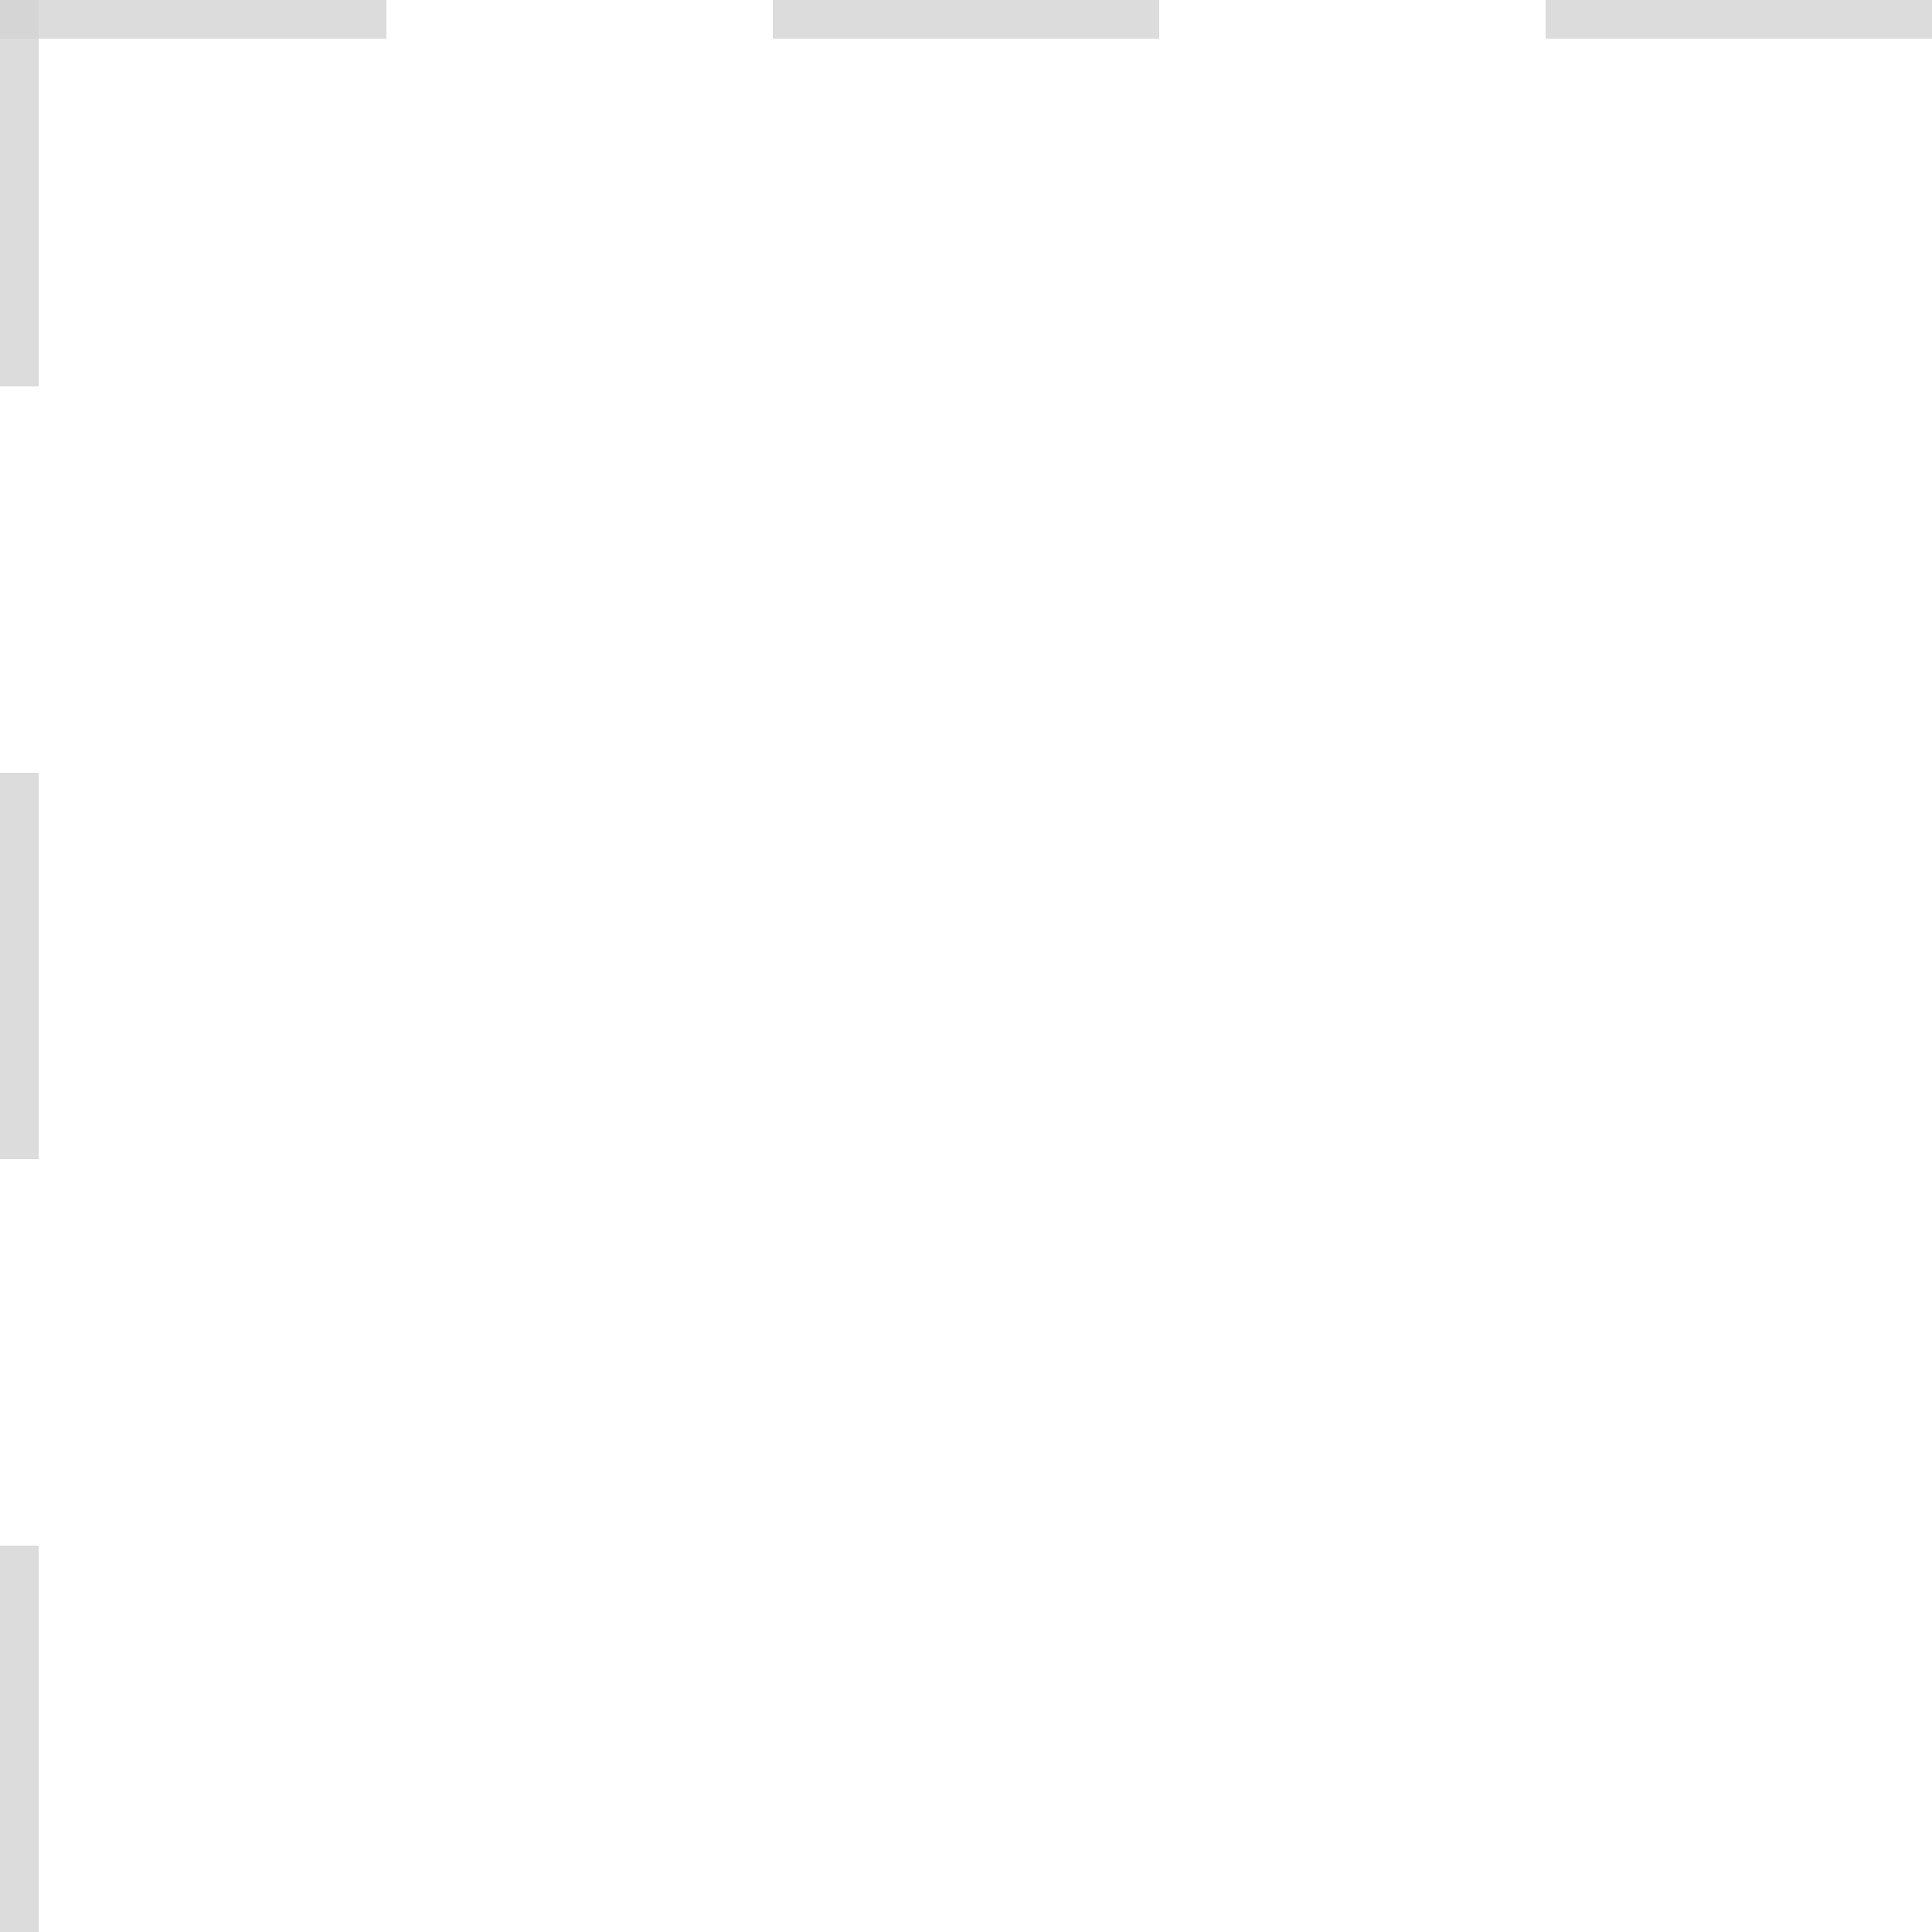
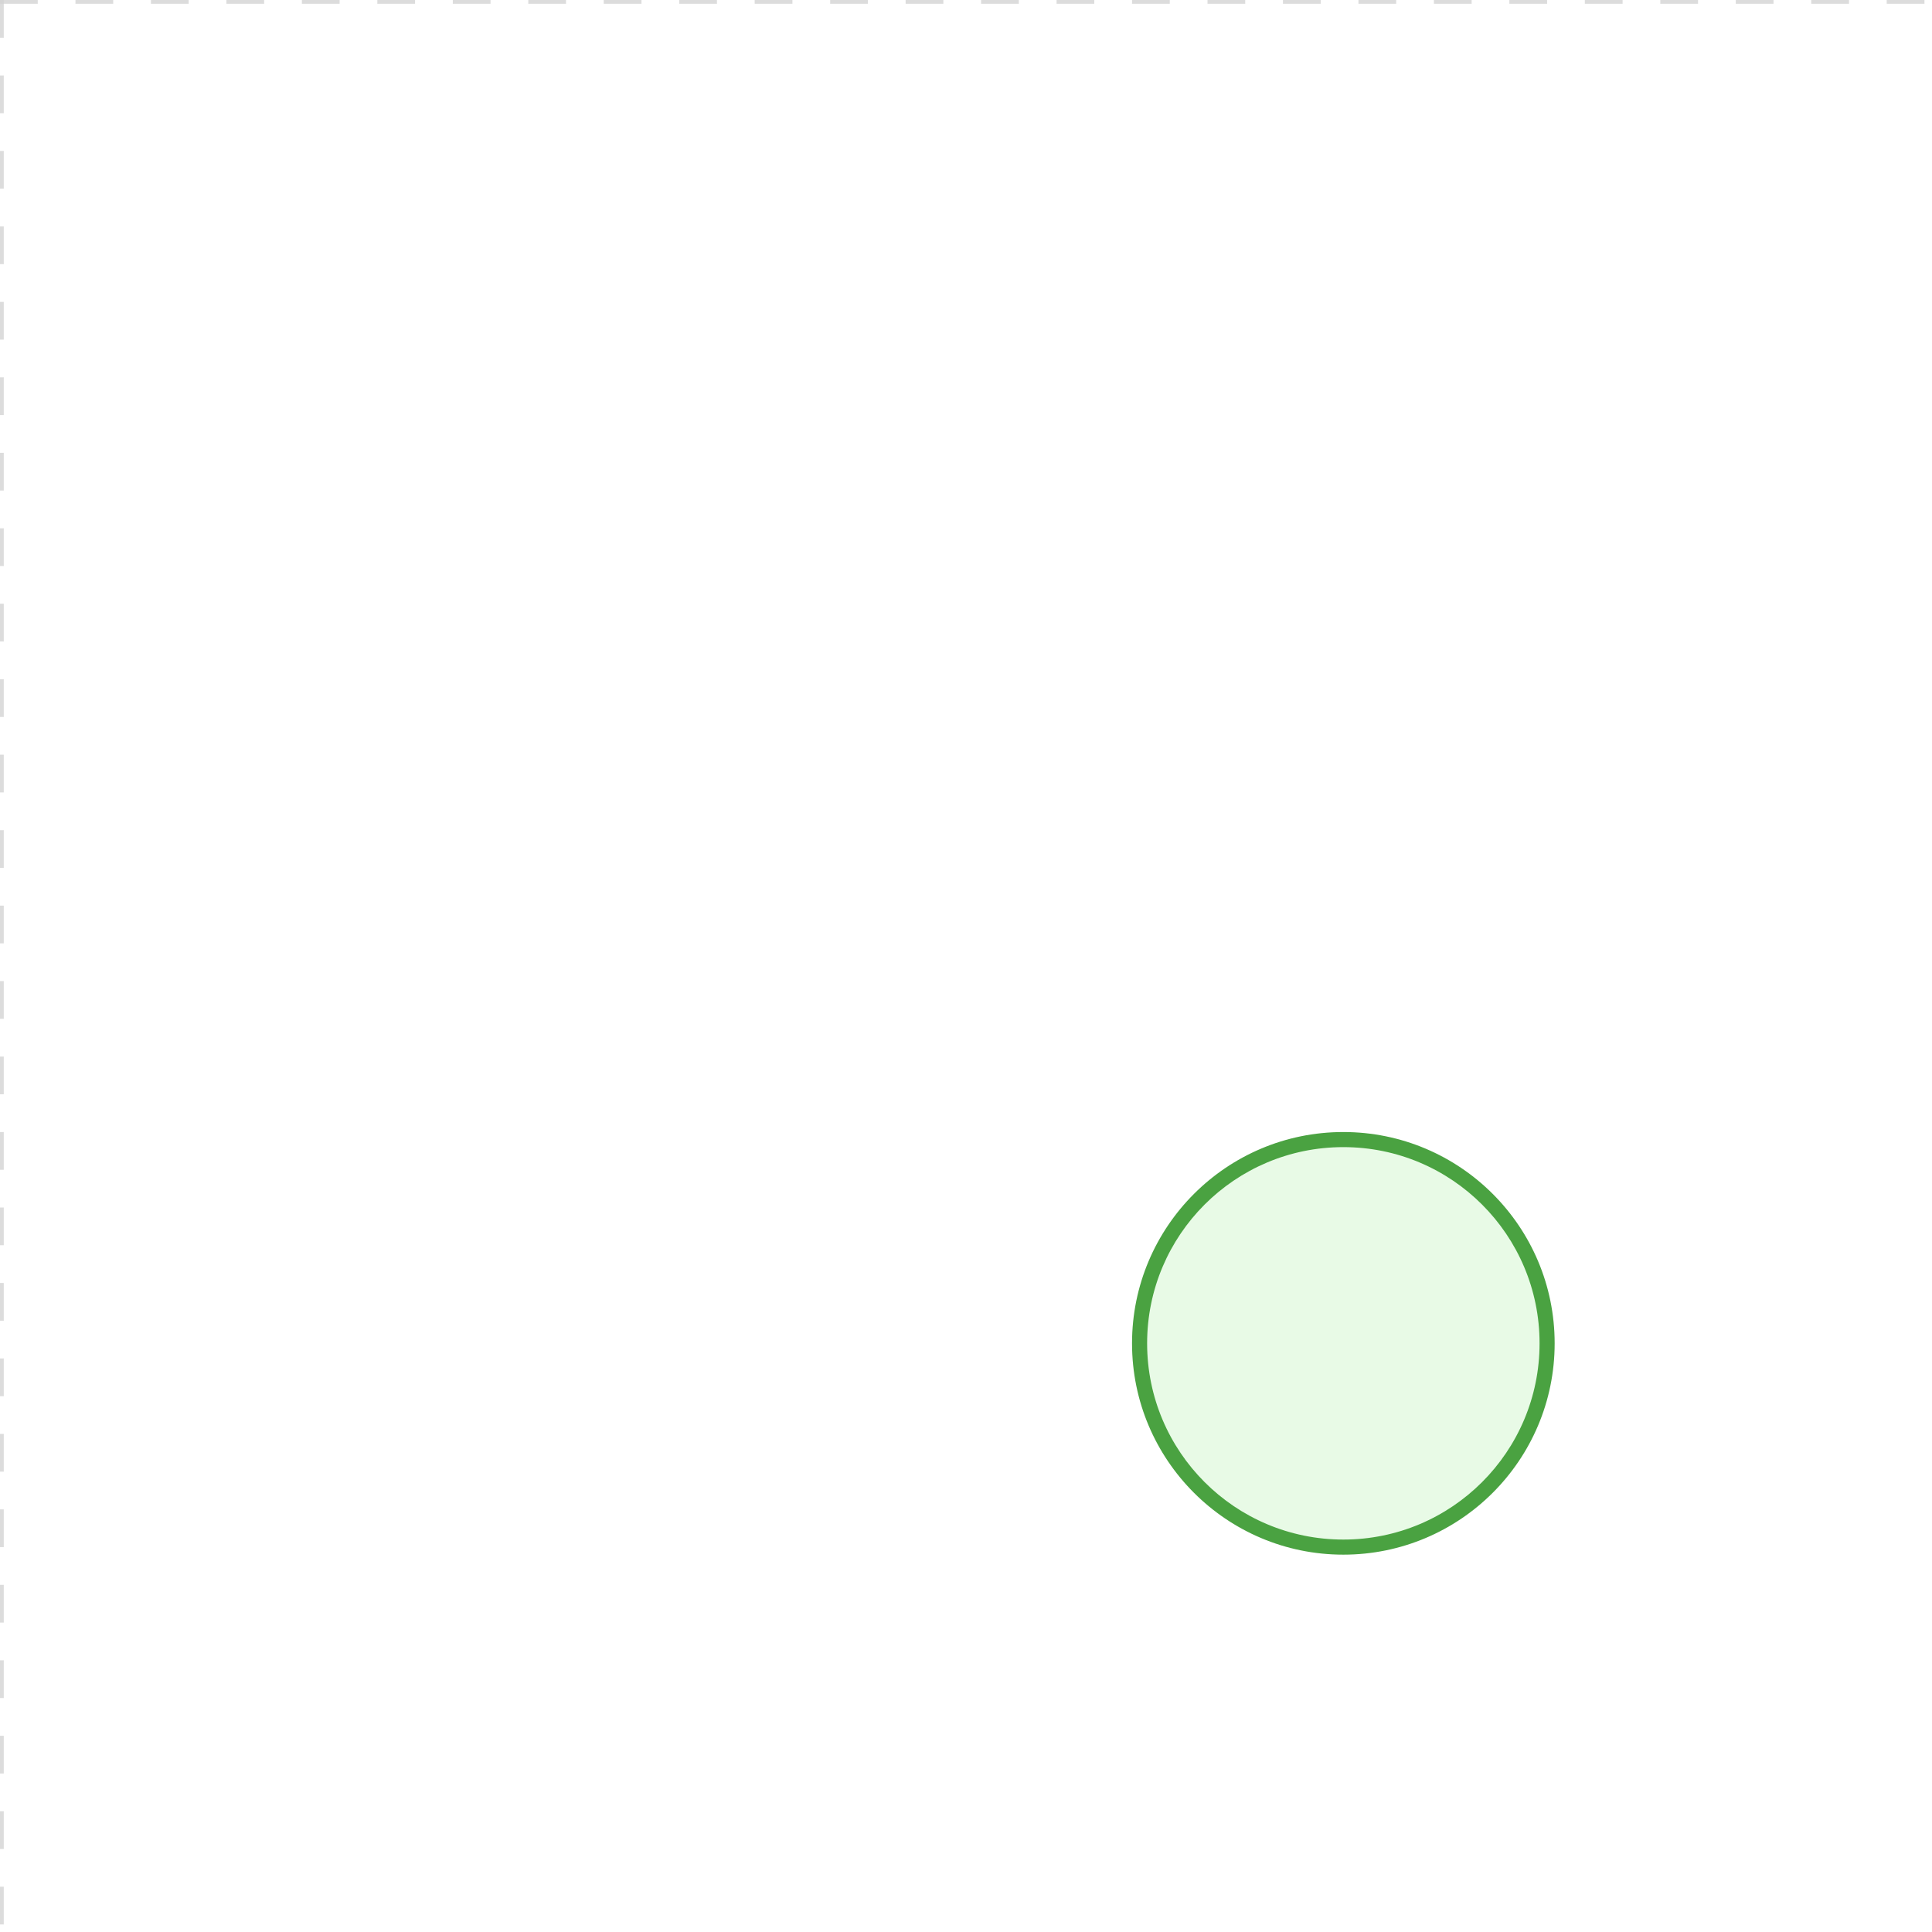
- <svg xmlns="http://www.w3.org/2000/svg" version="1.1" width="25" height="25" viewBox="0 0 25 25">
+ <svg xmlns="http://www.w3.org/2000/svg" version="1.1" width="256" height="256" viewBox="0 0 256 256">
  <defs />
  <g transform="matrix(1,0,0,1,0,0)">
    <g>
      <g>
        <g>
          <path fill="none" stroke="#d3d3d3" paint-order="fill stroke markers" d=" M 0 0 L 1200 0" stroke-miterlimit="10" stroke-opacity="0.8" stroke-dasharray="5" />
        </g>
        <g>
          <path fill="none" stroke="#d3d3d3" paint-order="fill stroke markers" d=" M 0 0 L 0 800" stroke-miterlimit="10" stroke-opacity="0.8" stroke-dasharray="5" />
        </g>
      </g>
+       <g id="_B72AFB84-7998-4049-B530-1FC927E97913" bpmn2nodeid="_B72AFB84-7998-4049-B530-1FC927E97913" transform="matrix(1,0,0,1,150,150)">
+         <g>
+           <path fill="none" stroke="none" />
+         </g>
+         <g transform="matrix(0.125,0,0,0.125,0,0)">
+           <g transform="matrix(1,0,0,1,0,0)">
+             <path fill="#e8fae6" stroke="none" id="_B72AFB84-7998-4049-B530-1FC927E97913?shapeType=BACKGROUND" paint-order="stroke fill markers" d=" M 0 0 M 444 224 C 444 263.9 434.2 300.8 414.4 334.5 C 394.7 368.2 368 394.9 334.4 414.5 C 300.8 434.1 263.9 444 224 444 C 184.1 444 147.2 434.2 113.5 414.4 C 79.8 394.7 53.1 368 33.5 334.4 C 13.9 300.8 4 263.9 4 224 C 4 184.1 13.8 147.2 33.6 113.5 C 53.4 79.8 80.1 53.1 113.6 33.5 C 147.1 13.9 184.1 4 224 4 C 263.9 4 300.8 13.8 334.5 33.6 C 368.2 53.4 394.9 80.1 414.5 113.6 C 434.1 147.1 444 184.1 444 224 Z" />
+           </g>
+           <g>
+             <g transform="matrix(1,0,0,1,0,0)">
+               <g transform="matrix(1,0,0,1,0,0)">
+                 <path fill="rgb(74,162,65)" stroke="none" id="_B72AFB84-7998-4049-B530-1FC927E97913?shapeType=BORDER&amp;renderType=FILL" paint-order="stroke fill markers" d=" M 0 0 M 224 0 C 100.3 0 0 100.3 0 224 C 0 347.7 100.3 448 224 448 C 347.7 448 448 347.7 448 224 C 448 100.3 347.7 0 224 0 Z M 0 0 M 224 432 C 109.1 432 16 338.9 16 224 C 16 109.1 109.1 16 224 16 C 338.9 16 432 109.1 432 224 C 432 338.9 338.9 432 224 432 Z" />
+               </g>
+             </g>
+           </g>
+         </g>
+         <g transform="matrix(1,0,0,1,28,61)" />
+       </g>
+       <g transform="matrix(1,0,0,1,150,150)" />
    </g>
  </g>
</svg>
